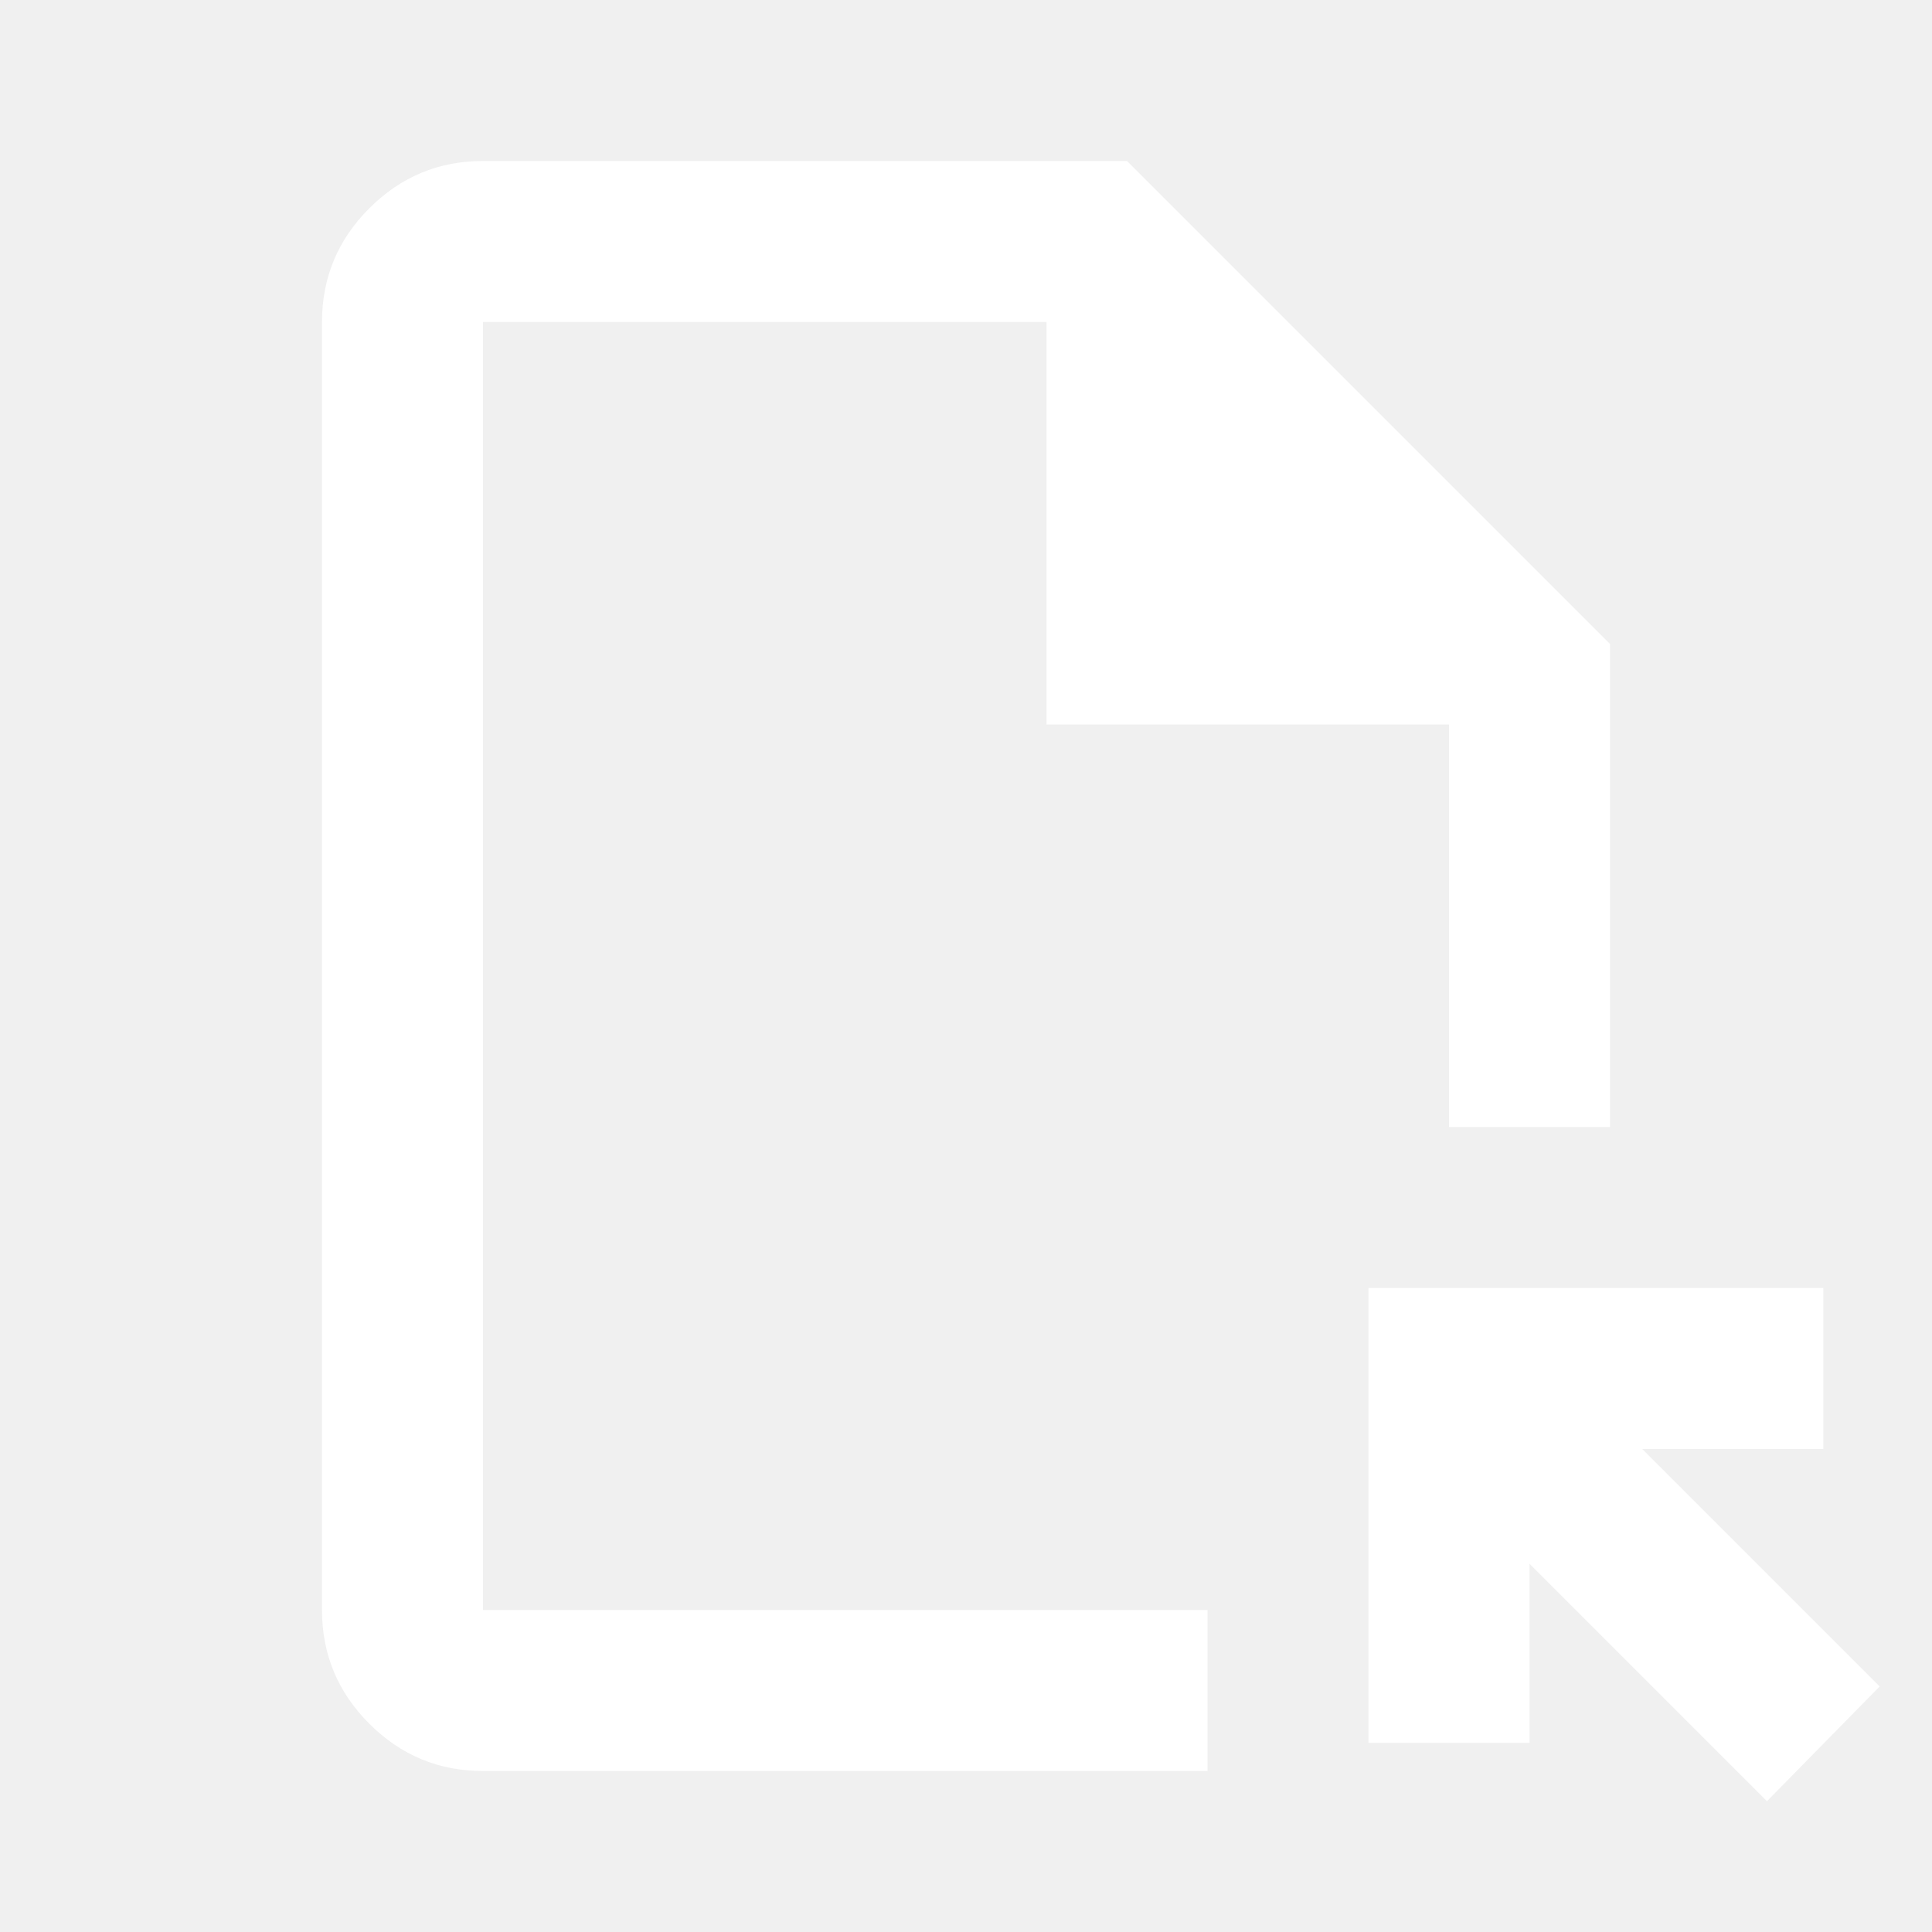
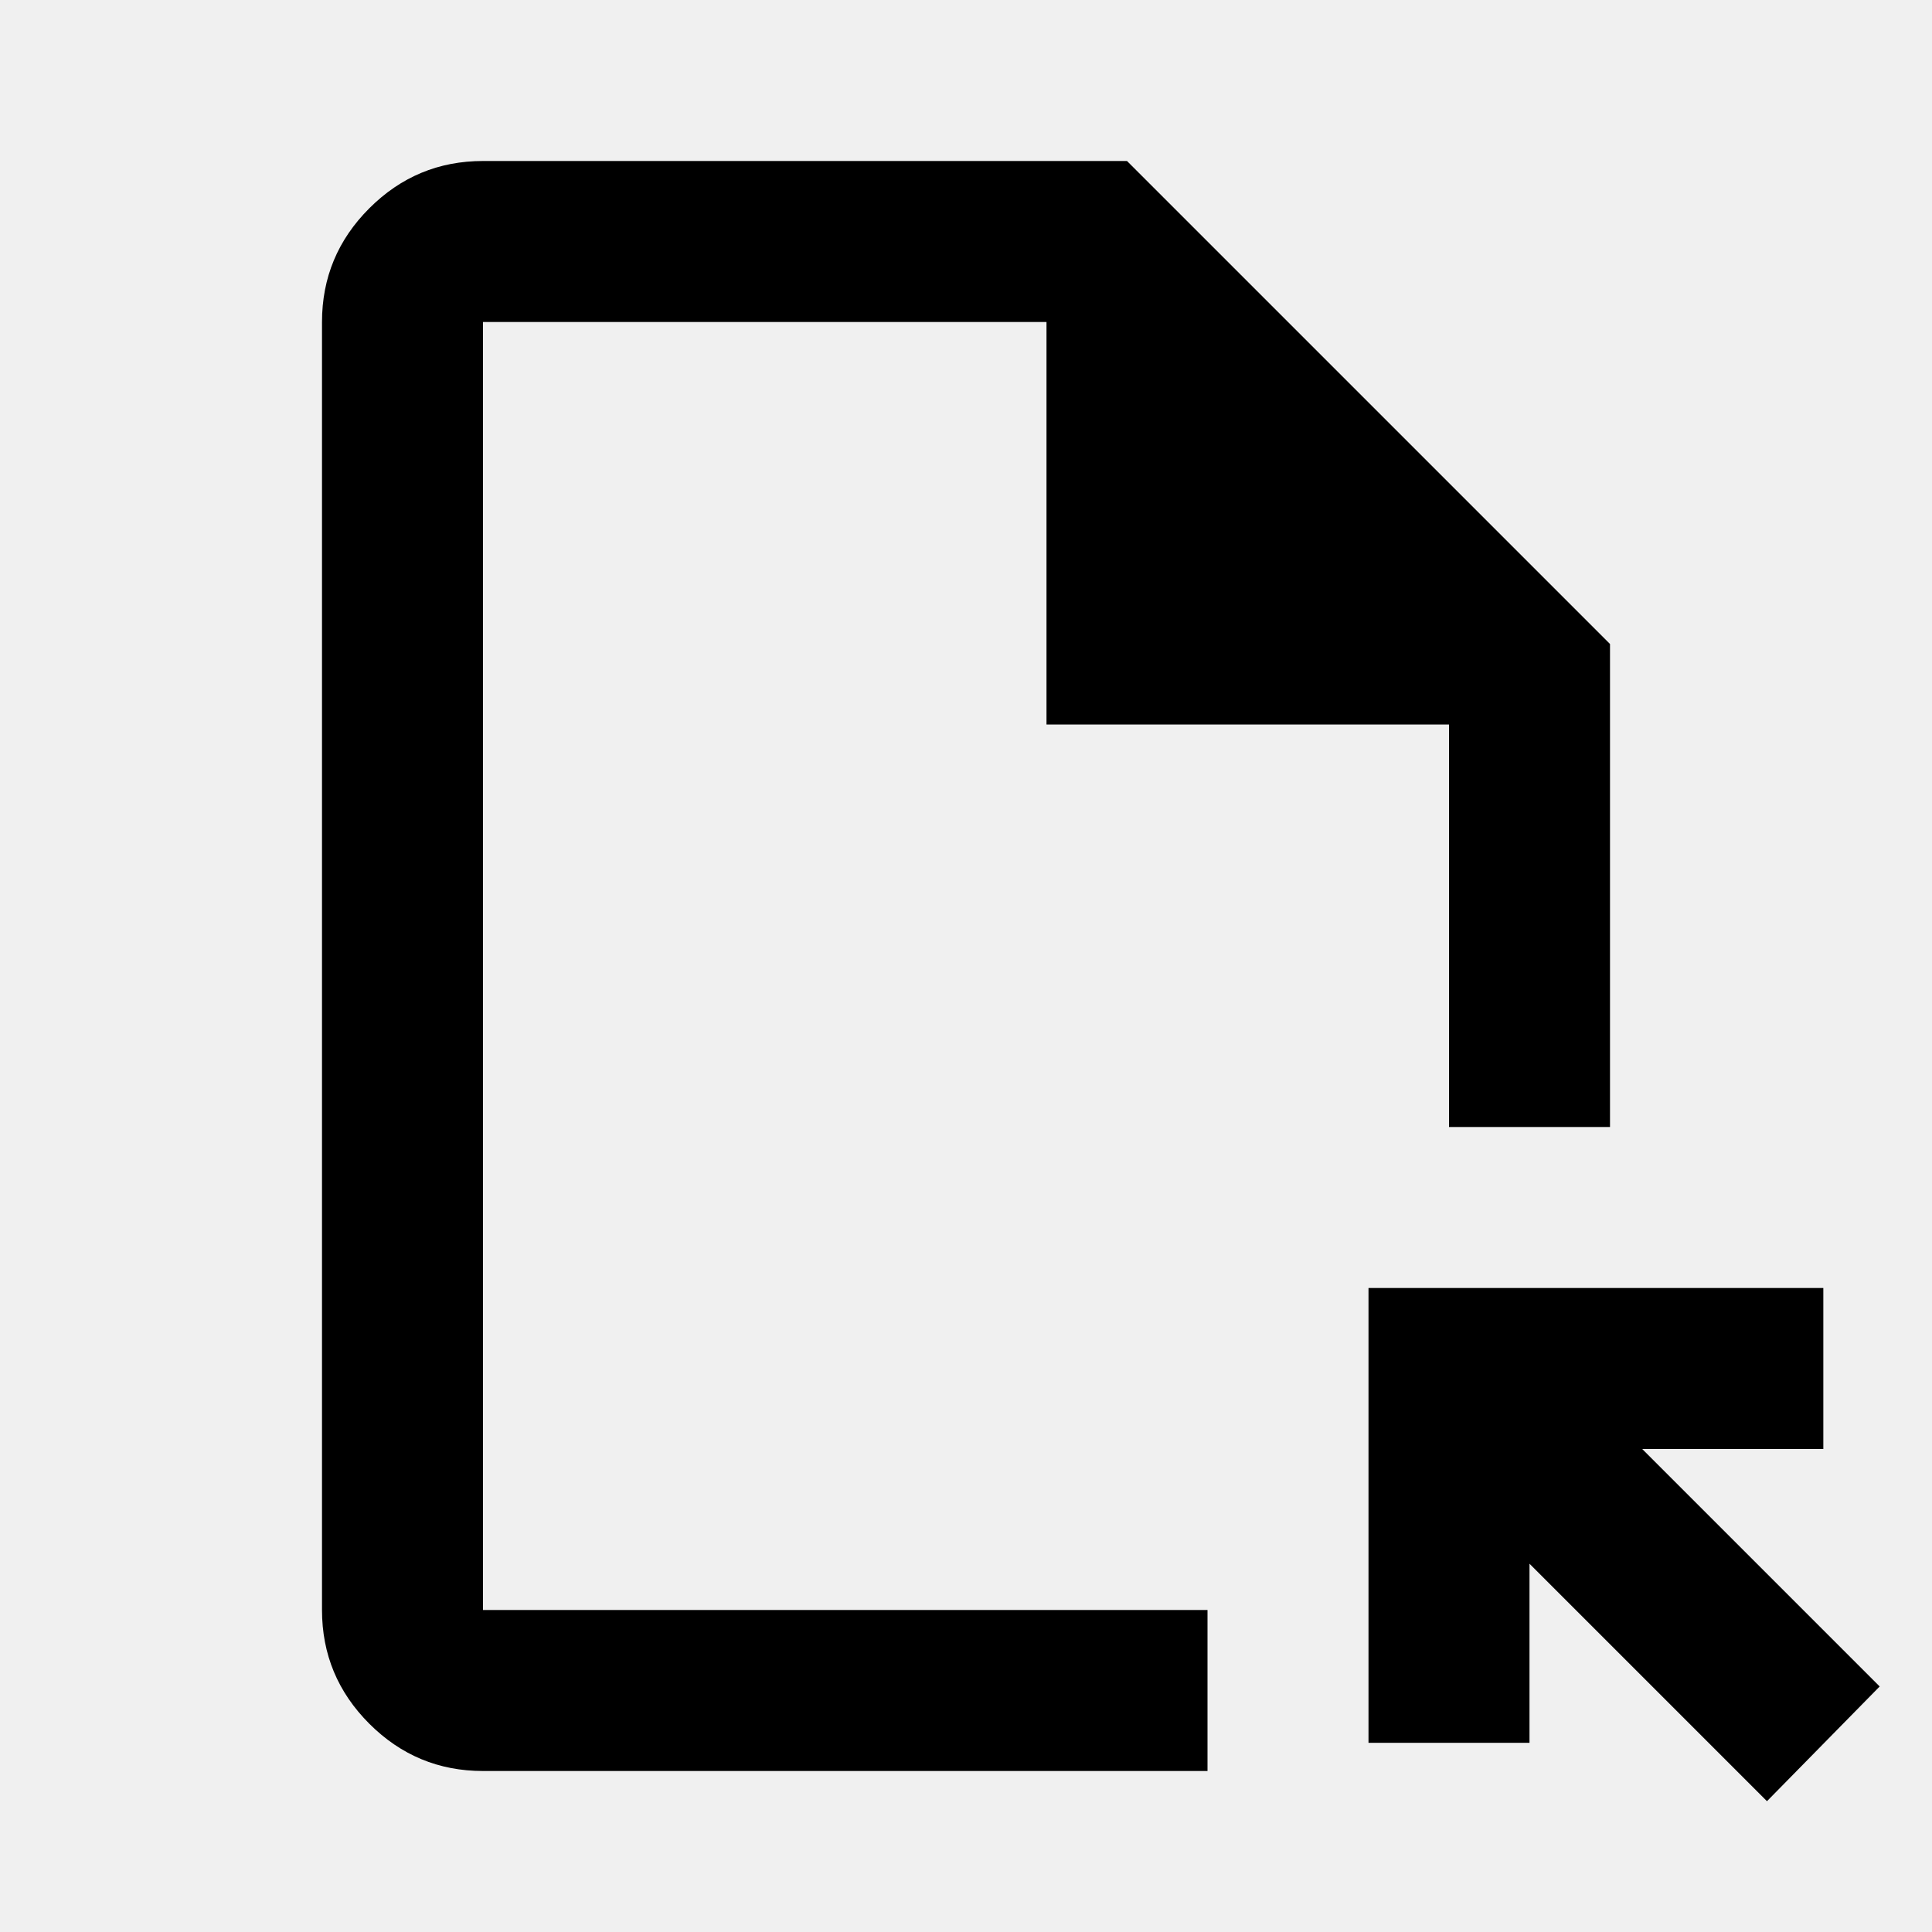
- <svg xmlns="http://www.w3.org/2000/svg" height="24px" viewBox="0 -960 960 960" width="24px" fill="#fff">
+ <svg xmlns="http://www.w3.org/2000/svg" height="24px" viewBox="0 -960 960 960" width="24px" fill="currentColor">
  <path d="M240-80q-33 0-56.5-23.5T160-160v-640q0-33 23.5-56.5T240-880h320l240 240v240h-80v-200H520v-200H240v640h360v80H240Zm638 15L760-183v89h-80v-226h226v80h-90l118 118-56 57Zm-638-95v-640 640Z" />
</svg>
